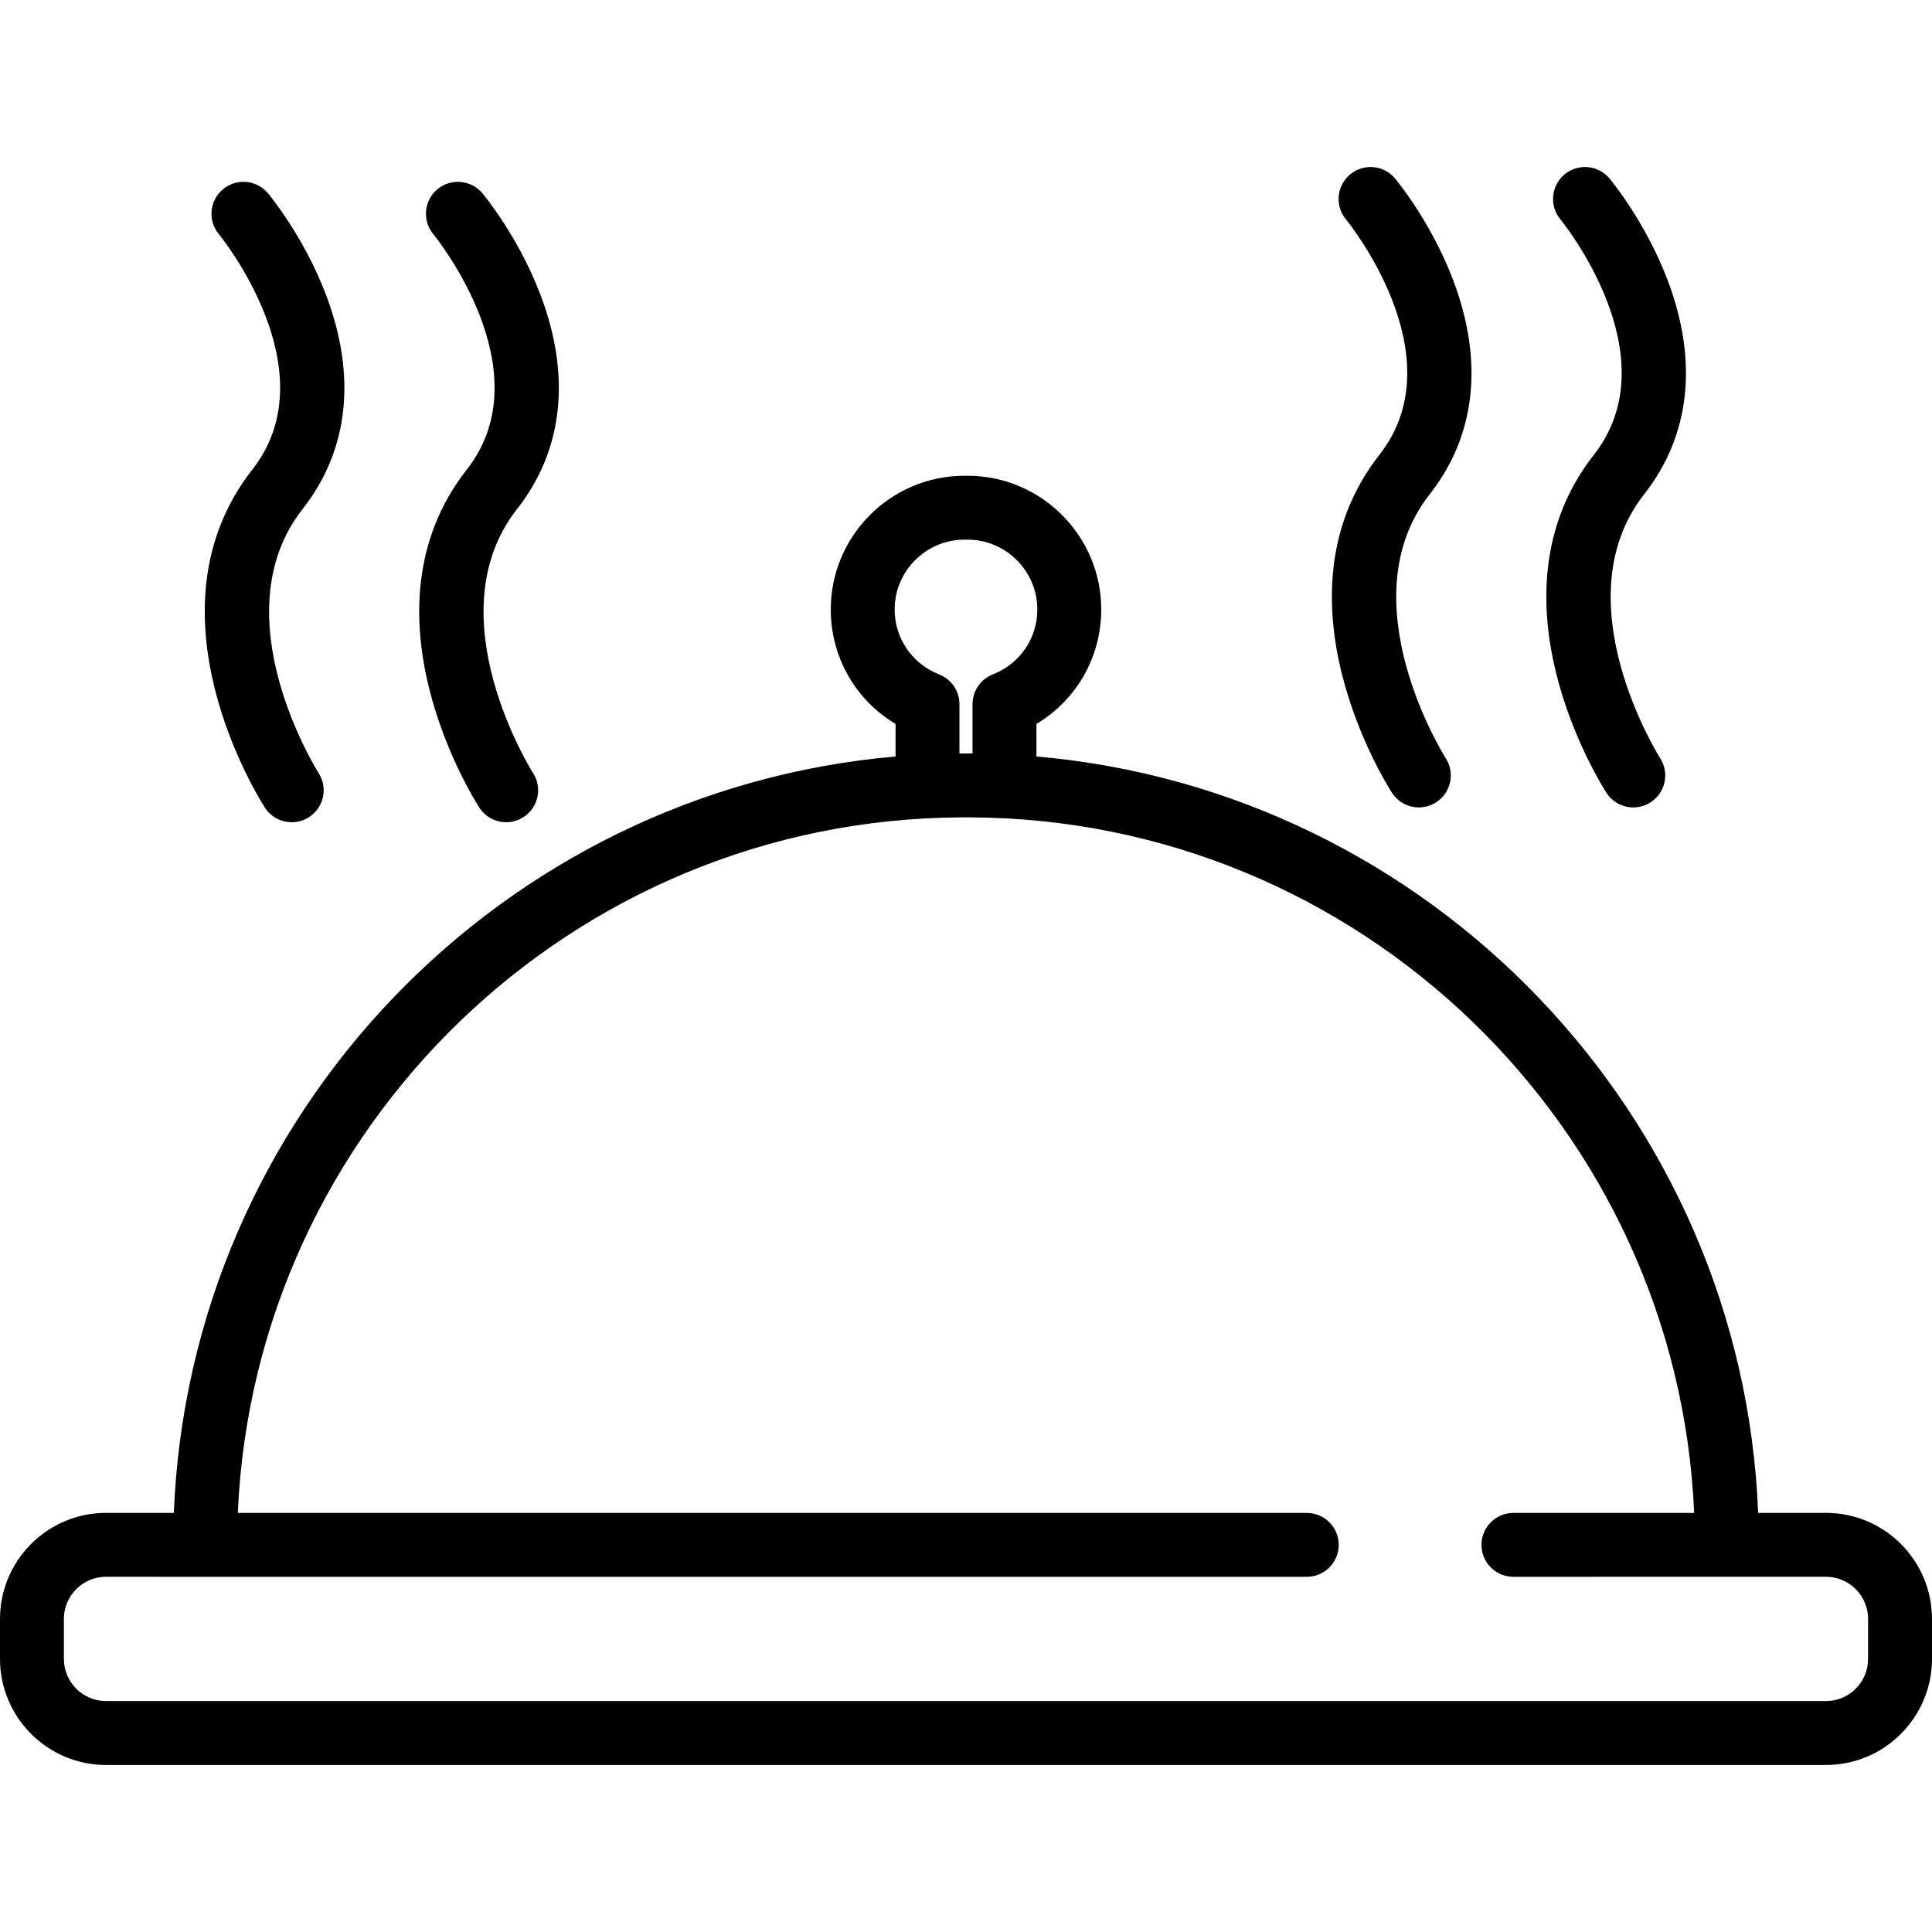
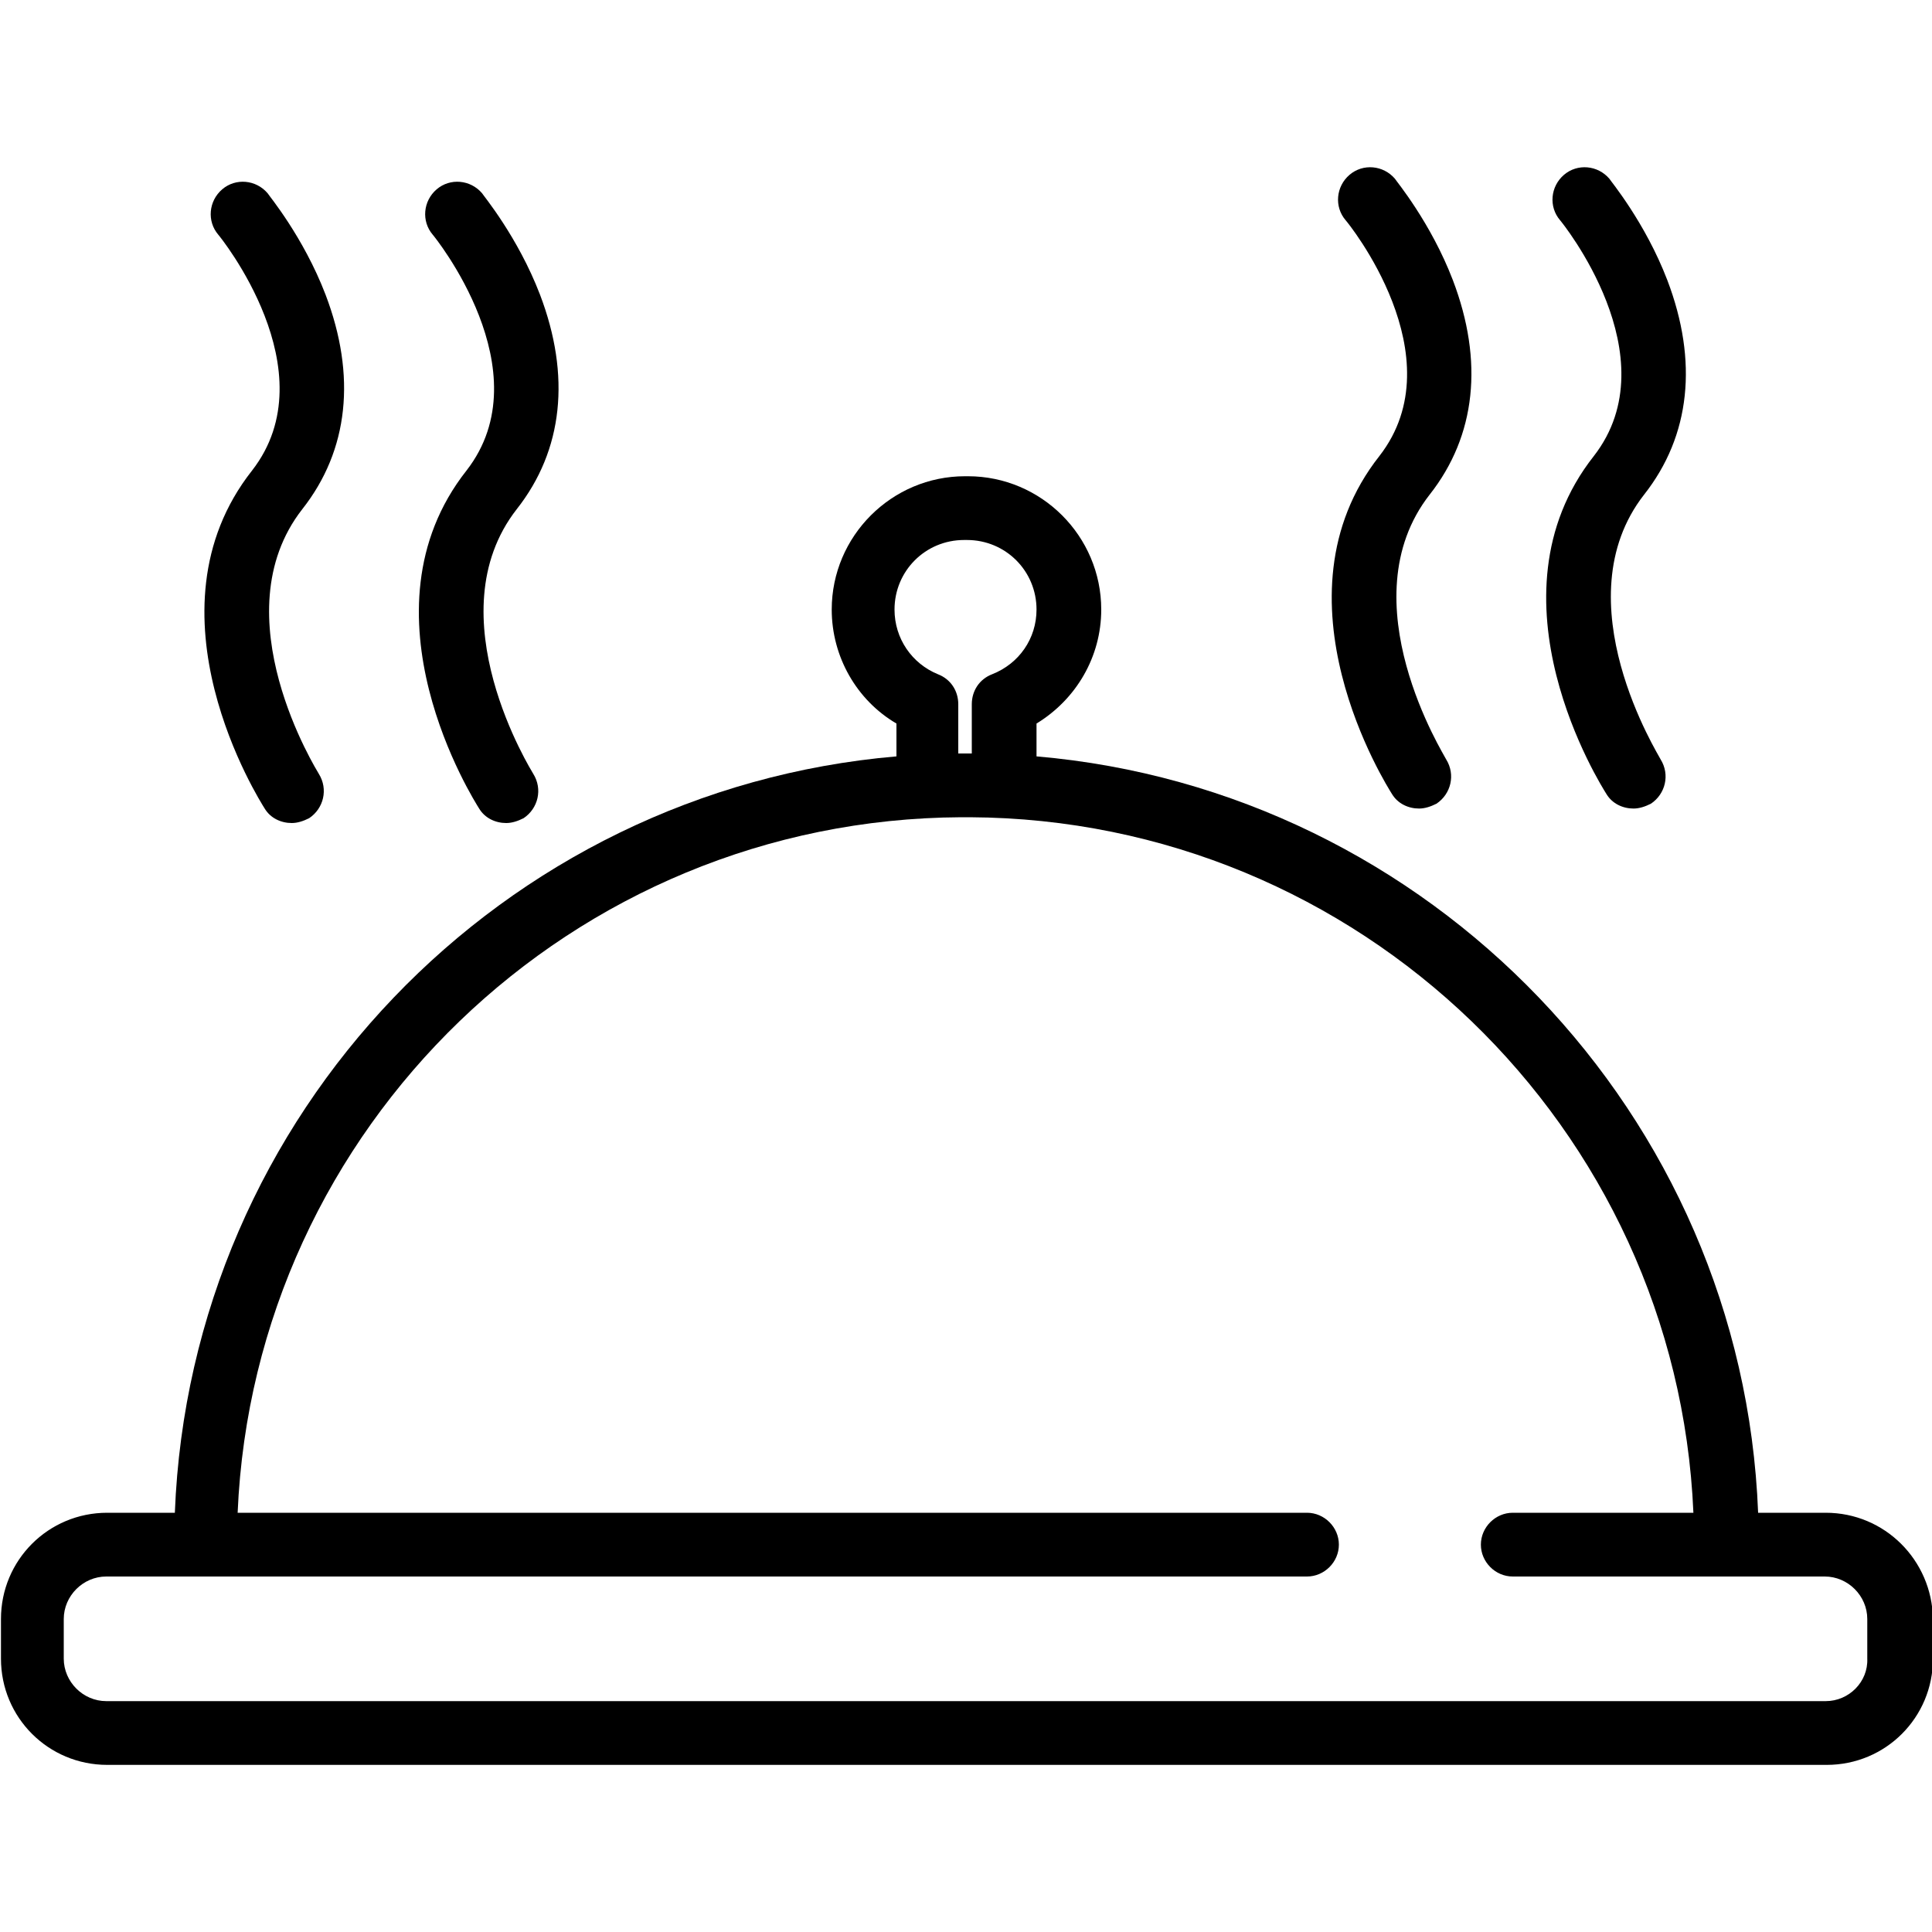
- <svg xmlns="http://www.w3.org/2000/svg" version="1.1" id="Capa_1" x="0px" y="0px" viewBox="0 0 204.09 204.09" style="enable-background:new 0 0 204.09 204.09;" xml:space="preserve" width="512px" height="512px">
+ <svg xmlns="http://www.w3.org/2000/svg" version="1.1" id="Layer_1" x="0px" y="0px" width="200px" height="200px" viewBox="0 0 200 200" style="enable-background:new 0 0 200 200;" xml:space="preserve">
+   <style type="text/css">
+ 	.st0{}
+ </style>
  <g>
    <g>
-       <path d="M151.037,52.201c4.873-6.212,5.724-14.037,2.463-22.629c-2.329-6.136-5.976-10.535-6.13-10.719    c-1.195-1.43-3.324-1.62-4.754-0.424c-1.43,1.195-1.619,3.32-0.428,4.75c0.164,0.199,11.729,14.412,3.537,24.856    c-11.796,15.041,0.781,34.878,1.322,35.715c0.646,0.999,1.731,1.543,2.838,1.543c0.628,0,1.263-0.175,1.829-0.541    c1.564-1.012,2.014-3.101,1.002-4.667C152.612,79.925,142.221,63.44,151.037,52.201z" />
+       <g>
+         <path class="st0" d="M148,51.2c4.8-6.1,5.6-13.8,2.4-22.2c-2.3-6-5.9-10.3-6-10.5c-1.2-1.4-3.3-1.6-4.7-0.4     c-1.4,1.2-1.6,3.3-0.4,4.7c0.2,0.2,11.5,14.1,3.5,24.4c-11.6,14.7,0.8,34.2,1.3,35c0.6,1,1.7,1.5,2.8,1.5c0.6,0,1.2-0.2,1.8-0.5     c1.5-1,2-3,1-4.6C149.6,78.3,139.4,62.2,148,51.2z" />
+       </g>
+     </g>
+     <g>
+       <g>
+         <path class="st0" d="M170.2,51.2c4.8-6.1,5.6-13.8,2.4-22.2c-2.3-6-5.9-10.3-6-10.5c-1.2-1.4-3.3-1.6-4.7-0.4     c-1.4,1.2-1.6,3.3-0.4,4.7c0.1,0.1,11.5,14.1,3.5,24.4c-11.6,14.7,0.8,34.2,1.3,35c0.6,1,1.7,1.5,2.8,1.5c0.6,0,1.2-0.2,1.8-0.5     c1.5-1,2-3,1-4.6C171.8,78.3,161.6,62.2,170.2,51.2z" />
+       </g>
+     </g>
+     <g>
+       <g>
+         <path class="st0" d="M31.3,52.7c4.8-6.1,5.6-13.8,2.4-22.2c-2.3-6-5.9-10.3-6-10.5c-1.2-1.4-3.3-1.6-4.7-0.4     c-1.4,1.2-1.6,3.3-0.4,4.7c0.1,0.1,11.5,14.1,3.5,24.4c-11.6,14.7,0.8,34.2,1.3,35c0.6,1,1.7,1.5,2.8,1.5c0.6,0,1.2-0.2,1.8-0.5     c1.5-1,2-3,1-4.6C32.9,79.9,22.7,63.7,31.3,52.7z" />
+       </g>
+     </g>
+     <g>
+       <g>
+         <path class="st0" d="M53.5,52.7c4.8-6.1,5.6-13.8,2.4-22.2c-2.3-6-5.9-10.3-6-10.5c-1.2-1.4-3.3-1.6-4.7-0.4     c-1.4,1.2-1.6,3.3-0.4,4.7c0.1,0.1,11.5,14.1,3.5,24.4c-11.6,14.7,0.8,34.2,1.3,35c0.6,1,1.7,1.5,2.8,1.5c0.6,0,1.2-0.2,1.8-0.5     c1.5-1,2-3,1-4.6C55.1,79.9,44.9,63.7,53.5,52.7z" />
+       </g>
+     </g>
+     <g>
+       <g>
+         <path class="st0" d="M189,156.6h-7c-1.6-41.3-34-74.8-74.7-78.3v-3.4c4.1-2.5,6.7-6.9,6.7-11.8c0-7.6-6.2-13.8-13.8-13.8     c0,0-0.2,0-0.3,0c-7.6,0-13.8,6.2-13.8,13.8c0,4.9,2.6,9.4,6.7,11.8v3.4c-40.8,3.5-73.1,37-74.7,78.3h-7c-6.1,0-11,4.9-11,11v4.1     c0,6.1,4.9,11,11,11h178c6.1,0,11-4.9,11-11v-4.1C200,161.5,195.1,156.6,189,156.6z M92.6,63.1c0-4,3.2-7.2,7.2-7.2     c0.1,0,0.2,0,0.3,0c4,0,7.2,3.2,7.2,7.2c0,3-1.8,5.6-4.6,6.7c-1.3,0.5-2.1,1.7-2.1,3.1V78h-1.4v-5.1c0-1.4-0.8-2.6-2.1-3.1     C94.4,68.7,92.6,66.1,92.6,63.1z M189,176.1H11c-2.4,0-4.4-2-4.4-4.4v-4.1c0-2.4,2-4.4,4.4-4.4h5.4c0,0,0.1,0,0.1,0h118.8     c1.8,0,3.3-1.5,3.3-3.3c0-1.8-1.5-3.3-3.3-3.3H24.6c1.7-39.9,34.6-71.8,74.9-72h0.9c40.3,0.2,73.2,32.1,74.9,72h-18.7     c-1.8,0-3.3,1.5-3.3,3.3c0,1.8,1.5,3.3,3.3,3.3l25.5,0h6.8c2.4,0,4.4,2,4.4,4.4v4.1h0C193.4,174.1,191.4,176.1,189,176.1z" />
+       </g>
    </g>
  </g>
-   <g>
-     <g>
-       <path d="M173.691,52.201c4.873-6.212,5.724-14.037,2.463-22.629c-2.33-6.136-5.977-10.535-6.131-10.719    c-1.194-1.43-3.324-1.62-4.754-0.424c-1.428,1.194-1.619,3.319-0.428,4.749c0.118,0.143,11.746,14.392,3.537,24.857    c-11.796,15.041,0.782,34.878,1.323,35.715c0.646,0.999,1.73,1.543,2.837,1.543c0.628,0,1.263-0.175,1.83-0.541    c1.565-1.012,2.014-3.101,1.002-4.667C175.267,79.925,164.875,63.44,173.691,52.201z" />
-     </g>
-   </g>
-   <g>
-     <g>
-       <path d="M31.972,53.765c4.873-6.212,5.724-14.037,2.463-22.629c-2.33-6.136-5.976-10.535-6.13-10.719    c-1.195-1.43-3.323-1.62-4.754-0.424c-1.428,1.194-1.619,3.319-0.428,4.749c0.119,0.143,11.746,14.392,3.538,24.857    c-11.798,15.041,0.78,34.877,1.322,35.715c0.646,0.999,1.73,1.543,2.837,1.543c0.628,0,1.263-0.175,1.829-0.541    c1.565-1.012,2.014-3.102,1.001-4.667C33.547,81.489,23.155,65.004,31.972,53.765z" />
-     </g>
-   </g>
-   <g>
-     <g>
-       <path d="M54.626,53.765c4.873-6.212,5.724-14.037,2.464-22.629c-2.329-6.136-5.976-10.535-6.13-10.719    c-1.195-1.43-3.323-1.62-4.754-0.424c-1.428,1.194-1.619,3.319-0.428,4.749c0.119,0.143,11.746,14.392,3.537,24.857    c-11.798,15.041,0.78,34.877,1.321,35.715c0.646,0.999,1.73,1.543,2.837,1.543c0.628,0,1.263-0.175,1.83-0.541    c1.565-1.012,2.014-3.102,1.001-4.667C56.201,81.489,45.809,65.004,54.626,53.765z" />
-     </g>
-   </g>
-   <g>
-     <g>
-       <path d="M192.886,159.814h-7.159c-1.681-42.103-34.652-76.291-76.241-79.901v-3.437c4.223-2.526,6.845-7.054,6.845-12.088    c0-7.792-6.341-14.132-14.133-14.132c-0.051,0-0.254,0-0.305,0c-7.793,0-14.133,6.34-14.133,14.132    c0,5.034,2.623,9.563,6.844,12.088v3.437c-41.588,3.61-74.56,37.797-76.241,79.901h-7.159C5.026,159.814,0,164.84,0,171.017v4.22    c0,6.182,5.026,11.21,11.203,11.21h181.684c6.178,0,11.203-5.028,11.203-11.21v-4.22    C204.089,164.84,199.063,159.814,192.886,159.814z M94.508,64.388c0-4.07,3.312-7.382,7.383-7.382c0.052,0,0.254,0,0.305,0    c4.071,0,7.383,3.312,7.383,7.382c0,3.043-1.846,5.735-4.703,6.856c-1.292,0.507-2.141,1.754-2.141,3.142v5.211h-1.383v-5.211    c0-1.388-0.85-2.634-2.141-3.142C96.354,70.122,94.508,67.431,94.508,64.388z M192.886,179.696H11.202    c-2.456,0-4.453-2.001-4.453-4.46v-4.22c0-2.455,1.998-4.452,4.453-4.452h5.549c0.031,0.001,0.06,0.005,0.091,0.005h121.202    c1.863,0,3.375-1.511,3.375-3.375c0-1.863-1.512-3.375-3.375-3.375H25.122c1.766-40.712,35.356-73.309,76.458-73.473h0.928    c41.103,0.164,74.691,32.76,76.458,73.473h-19.092c-1.864,0-3.375,1.512-3.375,3.375c0,1.864,1.511,3.375,3.375,3.375    l26.063-0.005h6.948c2.456,0,4.453,1.997,4.453,4.452v4.22h0.001C197.339,177.695,195.341,179.696,192.886,179.696z" />
-     </g>
-   </g>
-   <g>
- </g>
-   <g>
- </g>
-   <g>
- </g>
-   <g>
- </g>
-   <g>
- </g>
-   <g>
- </g>
-   <g>
- </g>
-   <g>
- </g>
-   <g>
- </g>
-   <g>
- </g>
-   <g>
- </g>
-   <g>
- </g>
-   <g>
- </g>
-   <g>
- </g>
-   <g>
- </g>
</svg>
